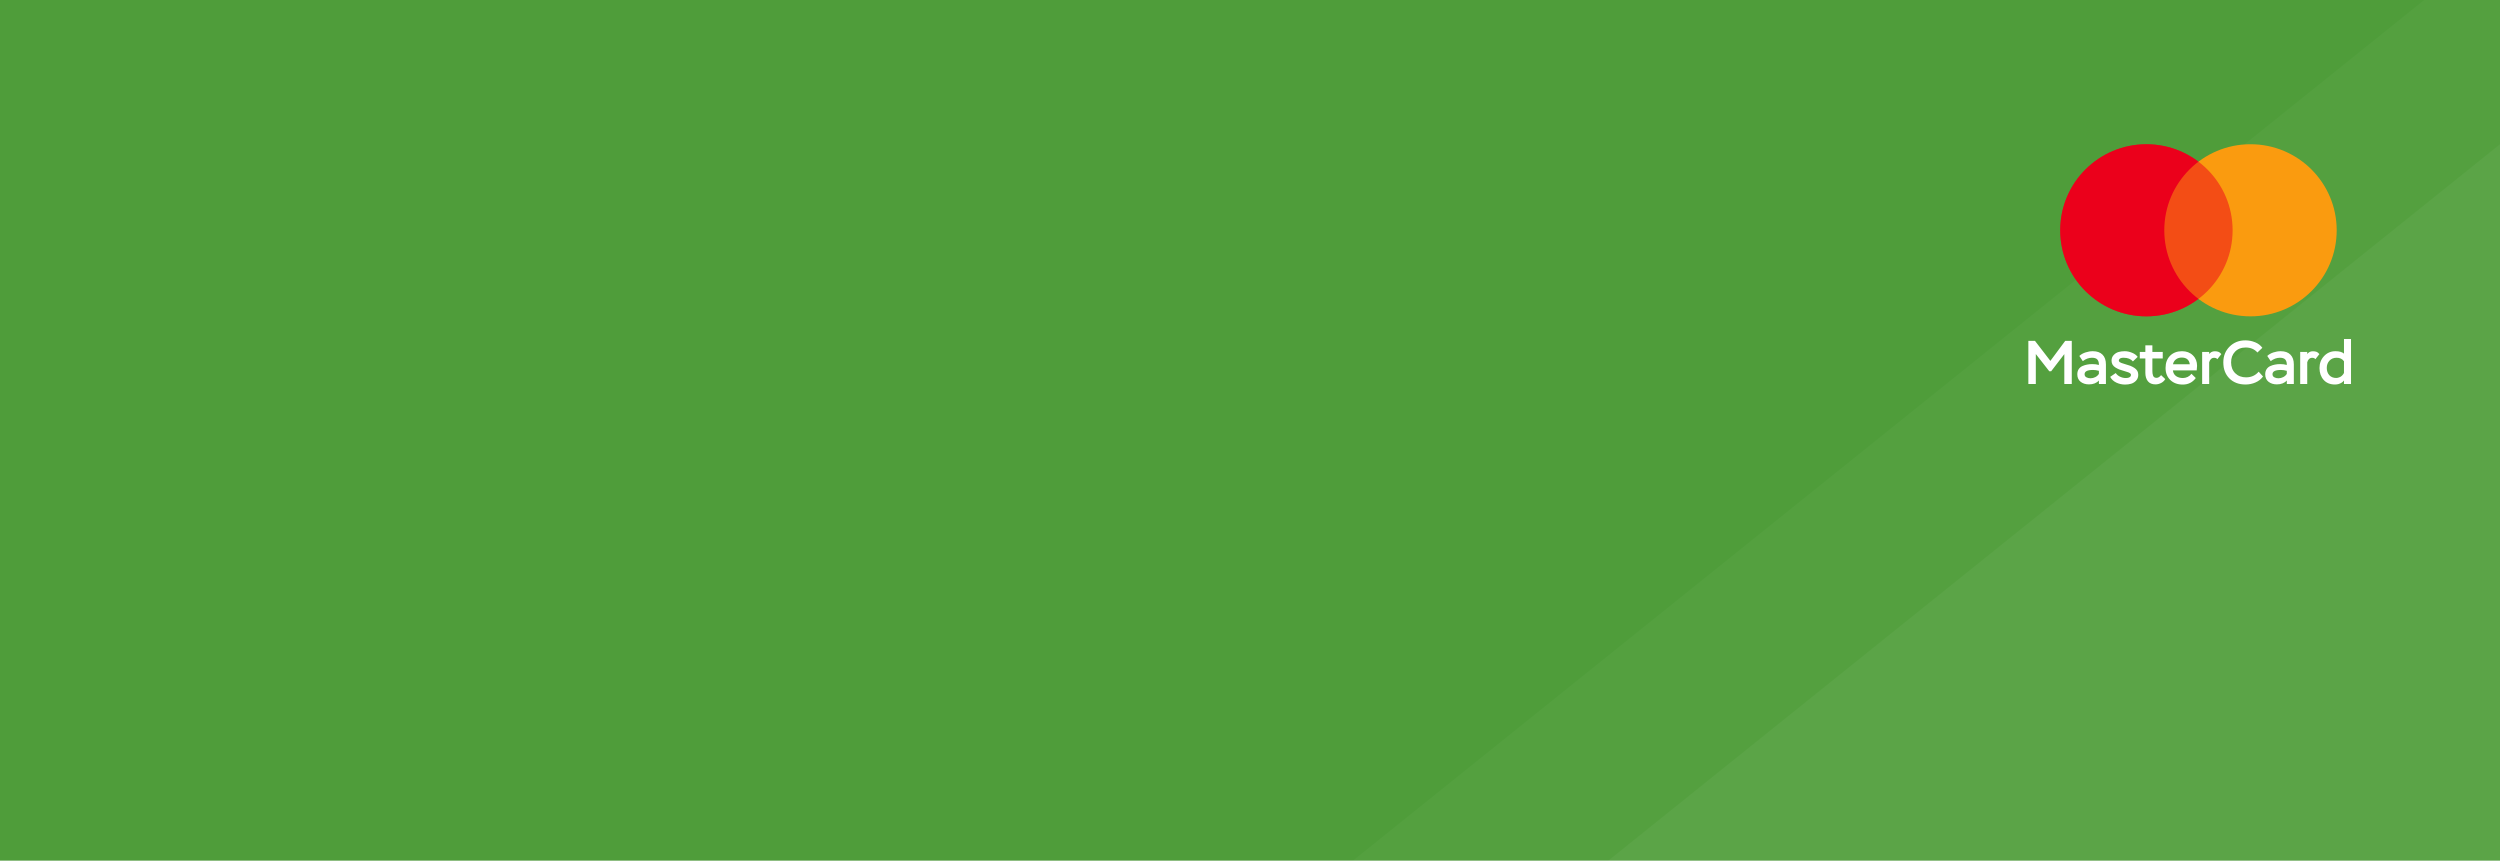
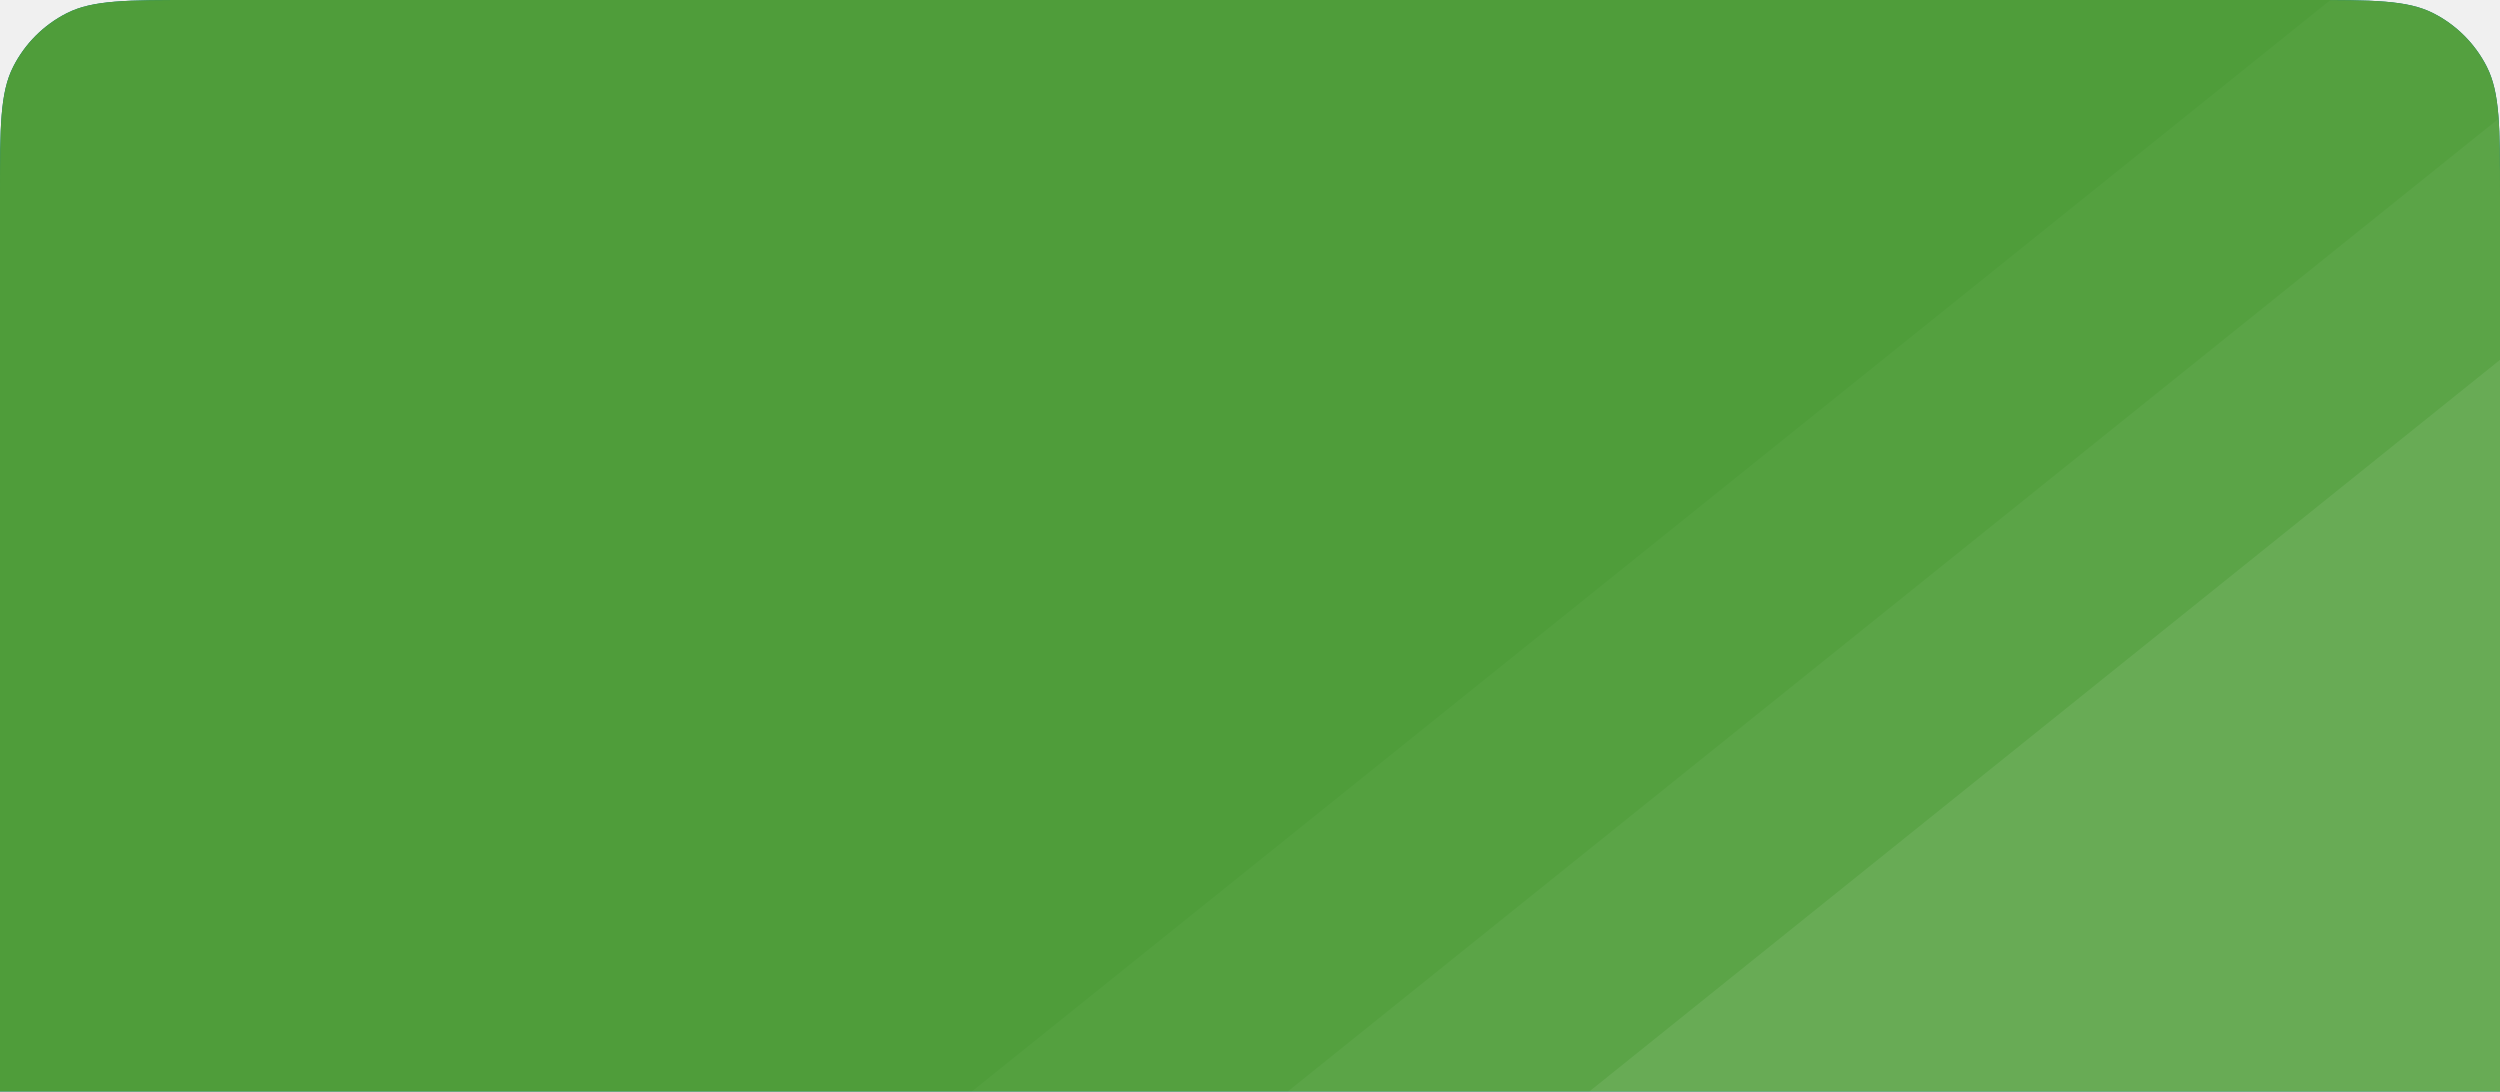
- <svg xmlns="http://www.w3.org/2000/svg" width="520" height="179" viewBox="0 0 520 179" fill="none">
-   <g clip-path="url(#clip0_91_100075)">
-     <rect width="520" height="179" transform="matrix(-1 0 0 1 520 0)" fill="#4F9D3A" />
-     <path d="M517.624 -10.766L712.609 231.938L356.39 518.12L161.405 275.416L517.624 -10.766Z" fill="white" fill-opacity="0.03" />
-     <path d="M543.929 10.765L738.914 253.469L382.695 539.651L187.71 296.947L543.929 10.765Z" fill="white" fill-opacity="0.04" />
-     <path d="M423.45 79.875H421.898V70.895H423.271L426.478 75.064L429.569 70.895H430.929V79.875H429.377V73.653L426.644 77.22H426.247L423.45 73.641V79.875ZM433.222 75.116L432.503 74.038C432.837 73.722 433.26 73.478 433.773 73.307C434.287 73.136 434.795 73.05 435.3 73.05C436.181 73.05 436.856 73.29 437.327 73.769C437.797 74.239 438.032 74.915 438.032 75.796V79.875H436.57V79.144C436.083 79.683 435.394 79.952 434.505 79.952C433.812 79.952 433.235 79.772 432.773 79.413C432.311 79.046 432.08 78.524 432.08 77.848C432.08 77.438 432.174 77.087 432.362 76.796C432.551 76.505 432.807 76.287 433.132 76.142C433.457 75.997 433.786 75.894 434.12 75.834C434.453 75.766 434.813 75.732 435.197 75.732C435.702 75.732 436.159 75.791 436.57 75.911C436.587 75.441 436.484 75.069 436.262 74.795C436.04 74.539 435.663 74.41 435.133 74.41C434.475 74.41 433.838 74.645 433.222 75.116ZM434.825 78.682C435.176 78.682 435.51 78.601 435.826 78.438C436.142 78.276 436.39 78.053 436.57 77.771V77.13C436.142 77.01 435.736 76.95 435.351 76.95C434.18 76.95 433.594 77.245 433.594 77.835C433.594 78.126 433.718 78.34 433.966 78.477C434.222 78.614 434.509 78.682 434.825 78.682ZM443.243 77.977C443.243 77.891 443.204 77.801 443.127 77.707C443.033 77.613 442.892 77.528 442.704 77.451C442.439 77.348 442.088 77.237 441.652 77.117C441.327 77.023 441.045 76.933 440.806 76.848C440.575 76.754 440.322 76.625 440.049 76.463C439.775 76.3 439.565 76.099 439.42 75.86C439.275 75.62 439.202 75.347 439.202 75.039C439.202 74.56 439.347 74.166 439.638 73.859C439.929 73.542 440.267 73.328 440.652 73.217C441.045 73.106 441.477 73.05 441.947 73.05C442.443 73.05 442.948 73.157 443.461 73.371C443.974 73.576 444.367 73.863 444.641 74.231L443.64 75.18C443.213 74.667 442.567 74.41 441.703 74.41C441.259 74.41 440.964 74.509 440.818 74.705C440.75 74.817 440.716 74.919 440.716 75.013C440.716 75.124 440.784 75.231 440.921 75.334C441.066 75.436 441.408 75.565 441.947 75.719C442.537 75.89 442.918 76.01 443.089 76.078C443.457 76.232 443.752 76.386 443.974 76.54C444.205 76.685 444.406 76.895 444.577 77.168C444.697 77.391 444.757 77.656 444.757 77.964C444.757 78.442 444.611 78.84 444.32 79.157C444.03 79.473 443.688 79.691 443.294 79.811C442.901 79.931 442.473 79.99 442.011 79.99C441.378 79.99 440.771 79.854 440.19 79.58C439.608 79.298 439.185 78.9 438.92 78.387L440.074 77.592C440.28 77.908 440.575 78.16 440.959 78.349C441.353 78.537 441.751 78.631 442.152 78.631C442.64 78.631 442.969 78.519 443.14 78.297C443.209 78.186 443.243 78.079 443.243 77.977ZM446.233 74.564H445.078V73.204H446.233V71.832H447.695V73.204H449.85V74.564H447.695V77.143C447.695 77.339 447.704 77.506 447.721 77.643C447.738 77.78 447.772 77.929 447.824 78.092C447.875 78.254 447.96 78.378 448.08 78.464C448.208 78.549 448.367 78.592 448.555 78.592C448.888 78.592 449.205 78.404 449.504 78.028L450.376 78.849C450.18 79.191 449.893 79.46 449.517 79.657C449.141 79.854 448.747 79.952 448.337 79.952C447.635 79.952 447.11 79.734 446.759 79.298C446.408 78.853 446.233 78.272 446.233 77.553V74.564ZM455.823 77.746L456.721 78.631C456.054 79.537 455.152 79.99 454.014 79.99C452.945 79.99 452.082 79.674 451.423 79.041C450.765 78.408 450.435 77.57 450.435 76.527C450.435 75.475 450.748 74.633 451.372 74C452.005 73.367 452.834 73.05 453.86 73.05C454.784 73.05 455.537 73.337 456.118 73.91C456.7 74.474 456.991 75.206 456.991 76.104C456.991 76.326 456.965 76.638 456.914 77.04H451.962C452.022 77.562 452.244 77.959 452.629 78.233C453.022 78.498 453.493 78.631 454.04 78.631C454.382 78.631 454.716 78.554 455.041 78.4C455.366 78.237 455.626 78.019 455.823 77.746ZM453.796 74.372C453.335 74.372 452.937 74.496 452.603 74.744C452.278 74.992 452.069 75.334 451.975 75.77H455.477C455.349 74.838 454.788 74.372 453.796 74.372ZM459.509 79.875H458.047V73.204H459.509V73.653C459.552 73.568 459.629 73.482 459.74 73.397C459.988 73.174 460.313 73.063 460.715 73.063C460.946 73.063 461.177 73.097 461.408 73.166C461.63 73.243 461.84 73.405 462.036 73.653L461.202 74.718C461.074 74.522 460.852 74.423 460.535 74.423C460.27 74.423 460.048 74.513 459.868 74.692C459.697 74.864 459.578 75.086 459.509 75.359V79.875ZM469.801 77.309L470.712 78.31C470.318 78.857 469.792 79.272 469.134 79.554C468.484 79.837 467.795 79.978 467.068 79.978C465.674 79.978 464.554 79.554 463.707 78.708C462.869 77.861 462.45 76.754 462.45 75.385C462.45 74.051 462.886 72.952 463.759 72.088C464.631 71.225 465.726 70.793 467.043 70.793C467.744 70.793 468.415 70.925 469.057 71.191C469.698 71.447 470.203 71.832 470.57 72.345L469.544 73.32C468.928 72.627 468.12 72.281 467.12 72.281C466.188 72.281 465.444 72.572 464.888 73.153C464.34 73.726 464.067 74.47 464.067 75.385C464.067 76.309 464.353 77.057 464.926 77.63C465.508 78.203 466.26 78.49 467.184 78.49C468.261 78.49 469.134 78.096 469.801 77.309ZM472.307 75.116L471.589 74.038C471.922 73.722 472.346 73.478 472.859 73.307C473.372 73.136 473.881 73.05 474.385 73.05C475.266 73.05 475.942 73.29 476.412 73.769C476.882 74.239 477.118 74.915 477.118 75.796V79.875H475.655V79.144C475.168 79.683 474.479 79.952 473.59 79.952C472.897 79.952 472.32 79.772 471.858 79.413C471.396 79.046 471.165 78.524 471.165 77.848C471.165 77.438 471.26 77.087 471.448 76.796C471.636 76.505 471.892 76.287 472.217 76.142C472.542 75.997 472.872 75.894 473.205 75.834C473.539 75.766 473.898 75.732 474.283 75.732C474.787 75.732 475.245 75.791 475.655 75.911C475.672 75.441 475.57 75.069 475.347 74.795C475.125 74.539 474.749 74.41 474.219 74.41C473.56 74.41 472.923 74.645 472.307 75.116ZM473.911 78.682C474.261 78.682 474.595 78.601 474.911 78.438C475.228 78.276 475.476 78.053 475.655 77.771V77.13C475.228 77.01 474.821 76.95 474.437 76.95C473.265 76.95 472.679 77.245 472.679 77.835C472.679 78.126 472.803 78.34 473.051 78.477C473.308 78.614 473.594 78.682 473.911 78.682ZM479.904 79.875H478.441V73.204H479.904V73.653C479.946 73.568 480.023 73.482 480.135 73.397C480.383 73.174 480.707 73.063 481.109 73.063C481.34 73.063 481.571 73.097 481.802 73.166C482.025 73.243 482.234 73.405 482.431 73.653L481.597 74.718C481.469 74.522 481.246 74.423 480.93 74.423C480.665 74.423 480.442 74.513 480.263 74.692C480.092 74.864 479.972 75.086 479.904 75.359V79.875ZM489.01 79.875H487.548V79.144C487.291 79.486 486.907 79.734 486.393 79.888C486.154 79.948 485.915 79.978 485.675 79.978C484.675 79.978 483.888 79.657 483.315 79.016C482.742 78.366 482.455 77.545 482.455 76.553C482.455 75.578 482.767 74.752 483.392 74.077C484.025 73.393 484.82 73.05 485.778 73.05C486.573 73.05 487.163 73.217 487.548 73.551V70.511H489.01V79.875ZM485.944 78.618C486.107 78.618 486.299 78.579 486.522 78.502C486.727 78.442 486.924 78.327 487.112 78.156C487.3 77.977 487.445 77.784 487.548 77.579V75.141C487.206 74.654 486.697 74.41 486.021 74.41C485.406 74.41 484.91 74.611 484.533 75.013C484.157 75.415 483.969 75.92 483.969 76.527C483.969 77.143 484.144 77.647 484.495 78.041C484.854 78.425 485.337 78.618 485.944 78.618Z" fill="white" />
-     <ellipse cx="446.453" cy="47.9" rx="17.93" ry="17.9" fill="#EB001B" />
-     <ellipse cx="468.102" cy="47.9" rx="17.93" ry="17.9" fill="#FA9B0F" />
-     <ellipse opacity="0.5" cx="446.453" cy="47.9" rx="17.93" ry="17.9" fill="#EB001B" />
+ <svg xmlns="http://www.w3.org/2000/svg" width="410" height="179" viewBox="0 0 410 179" fill="none">
+   <g clip-path="url(#clip0_146_7642)">
+     <path d="M0 32C0 20.799 0 15.198 2.18 10.92C4.097 7.157 7.157 4.097 10.92 2.18C15.198 0 20.799 0 32 0H378C389.201 0 394.802 0 399.08 2.18C402.843 4.097 405.903 7.157 407.82 10.92C410 15.198 410 20.799 410 32V179H0V32Z" fill="#00717C" />
+     <g clip-path="url(#clip1_146_7642)">
+       <rect width="410" height="179" transform="matrix(-1 0 0 1 410 0)" fill="#4F9D3A" />
+       <path d="M419.53 -30.003L609.76 206.781L262.229 485.983L71.999 249.199L419.53 -30.003Z" fill="white" fill-opacity="0.03" />
+       <path d="M445.194 -9.003L635.424 227.781L287.893 506.983L97.663 270.199L445.194 -9.003Z" fill="white" fill-opacity="0.04" />
+       <path d="M468.524 11.997L658.754 248.781L311.223 527.983L120.993 291.199L468.524 11.997Z" fill="white" fill-opacity="0.08" />
+     </g>
  </g>
  <defs>
-     <clipPath id="clip0_91_100075">
-       <rect width="520" height="179" fill="white" transform="matrix(-1 0 0 1 520 0)" />
+     <clipPath id="clip0_146_7642">
+       <path d="M0 32C0 20.799 0 15.198 2.18 10.92C4.097 7.157 7.157 4.097 10.92 2.18C15.198 0 20.799 0 32 0H378C389.201 0 394.802 0 399.08 2.18C402.843 4.097 405.903 7.157 407.82 10.92C410 15.198 410 20.799 410 32V179H0V32Z" fill="white" />
+     </clipPath>
+     <clipPath id="clip1_146_7642">
+       <rect width="410" height="179" fill="white" transform="matrix(-1 0 0 1 410 0)" />
    </clipPath>
  </defs>
</svg>
